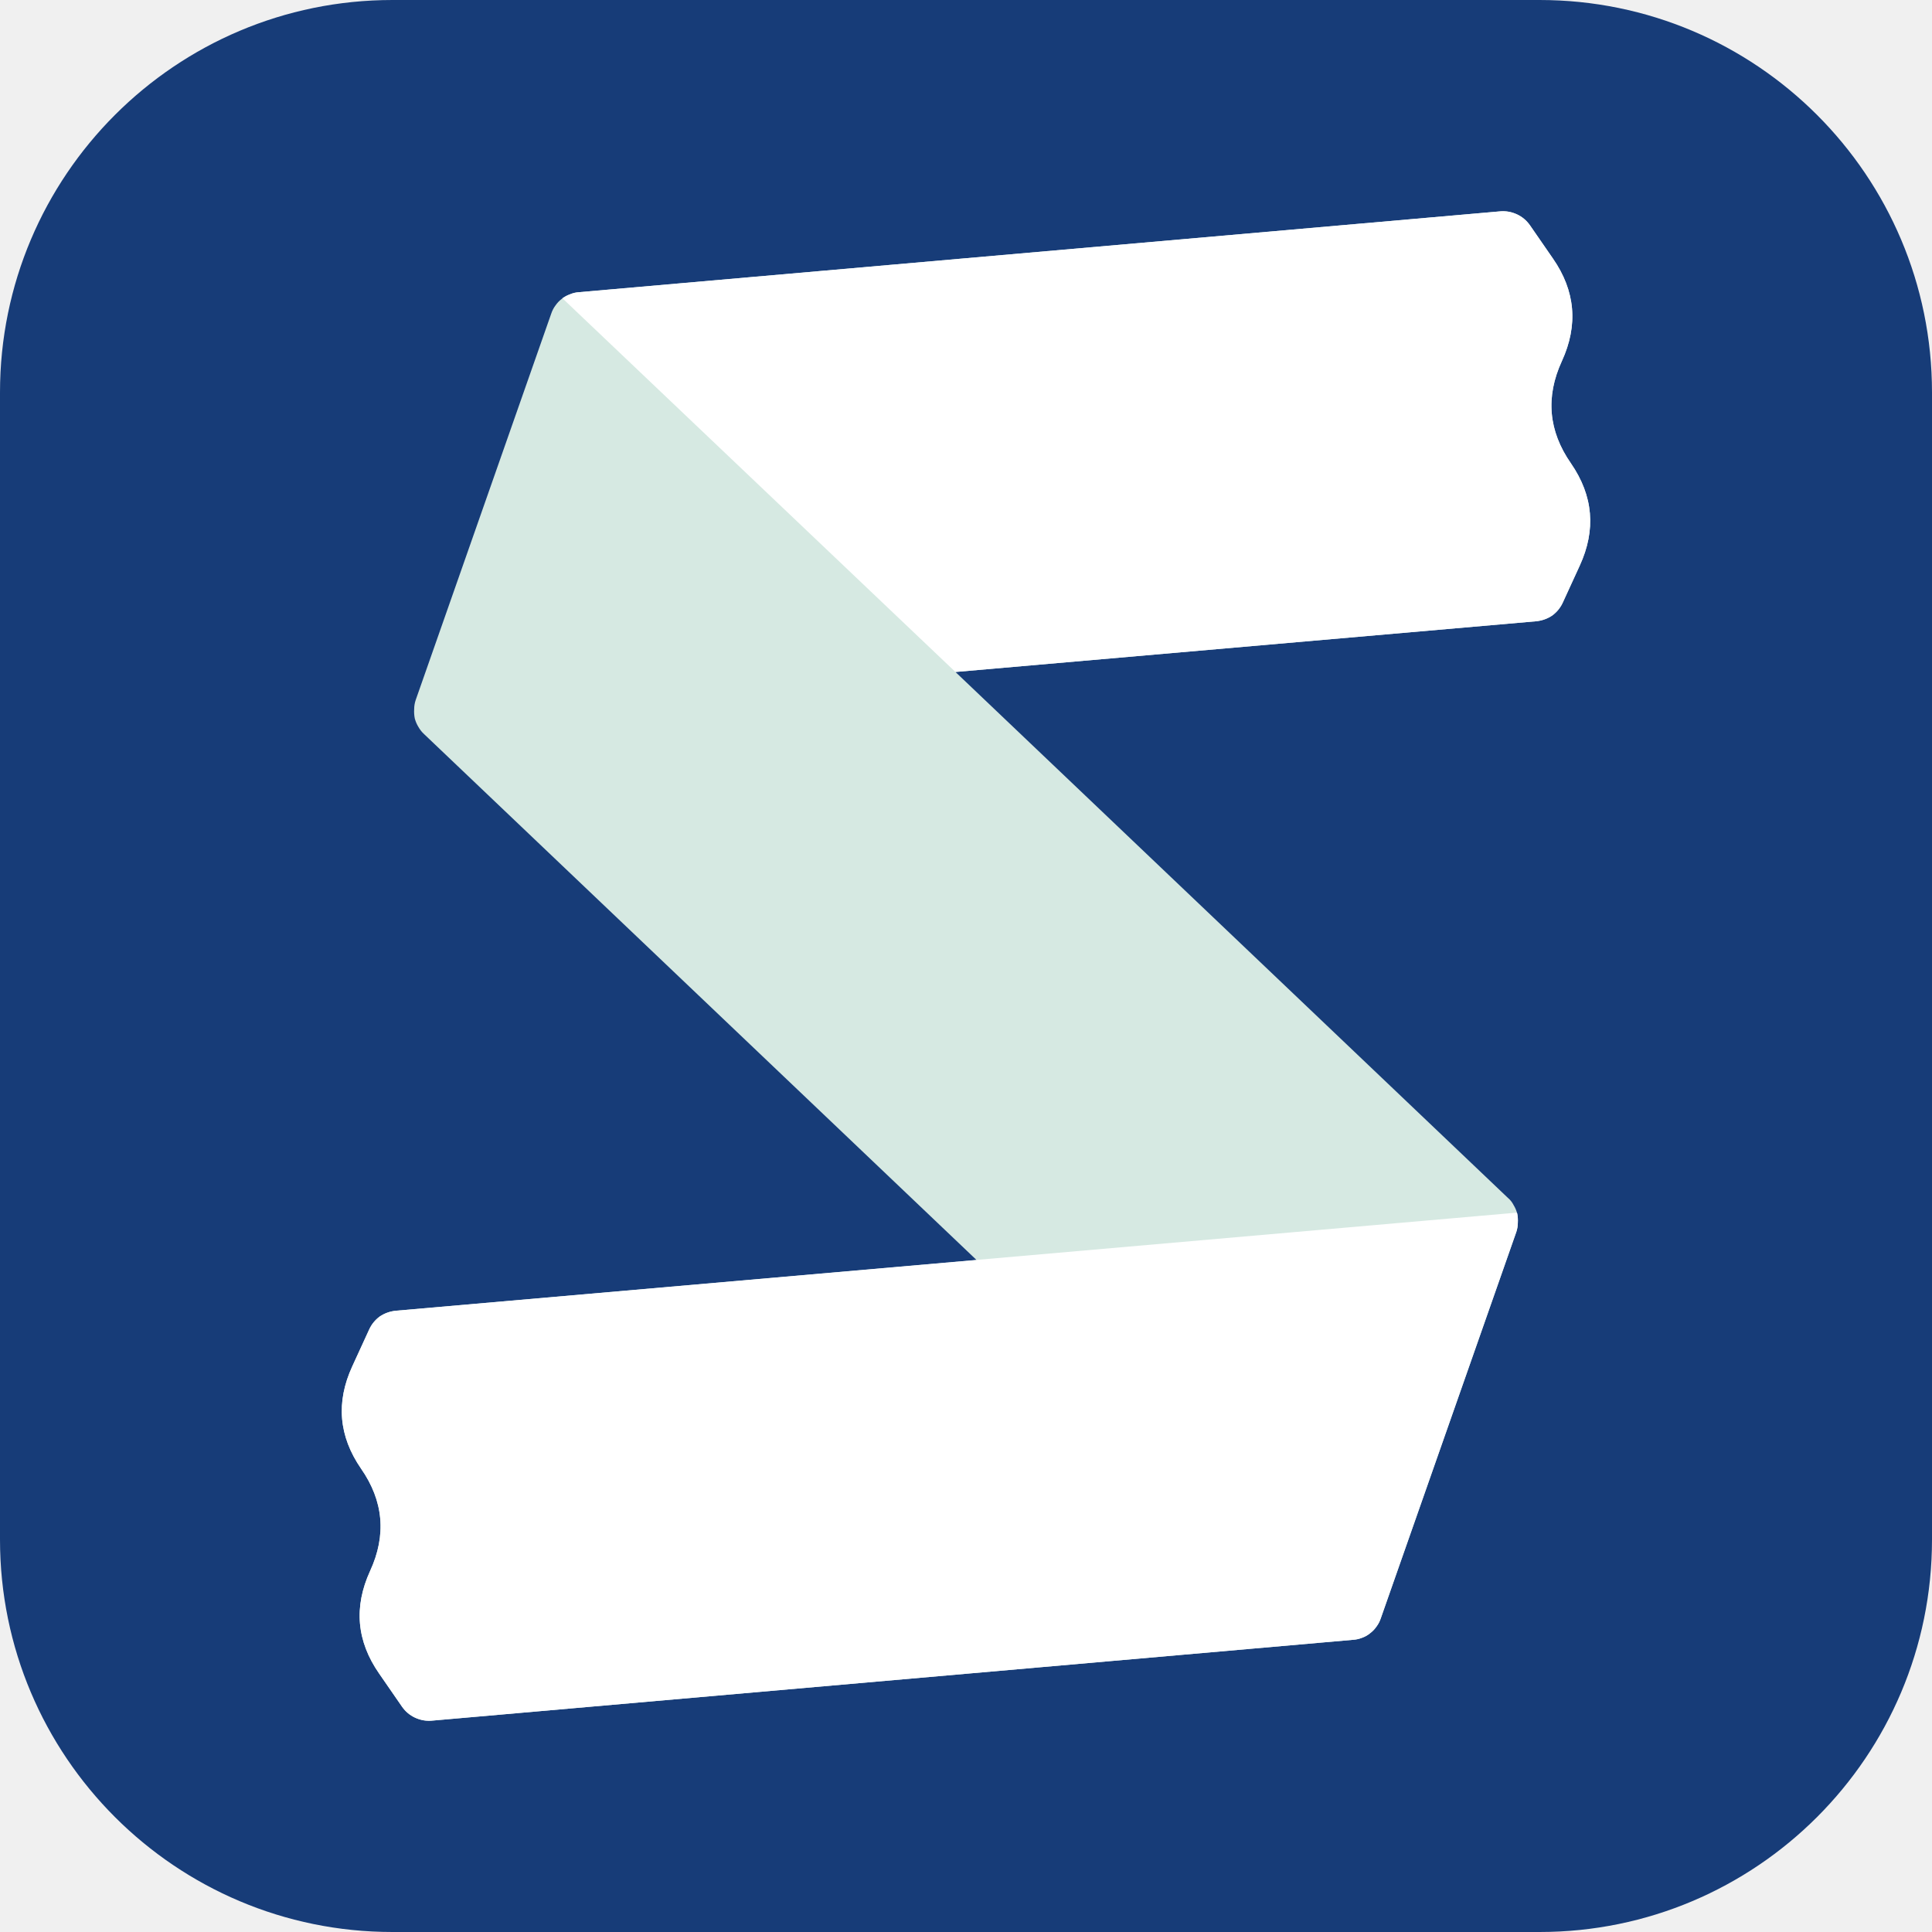
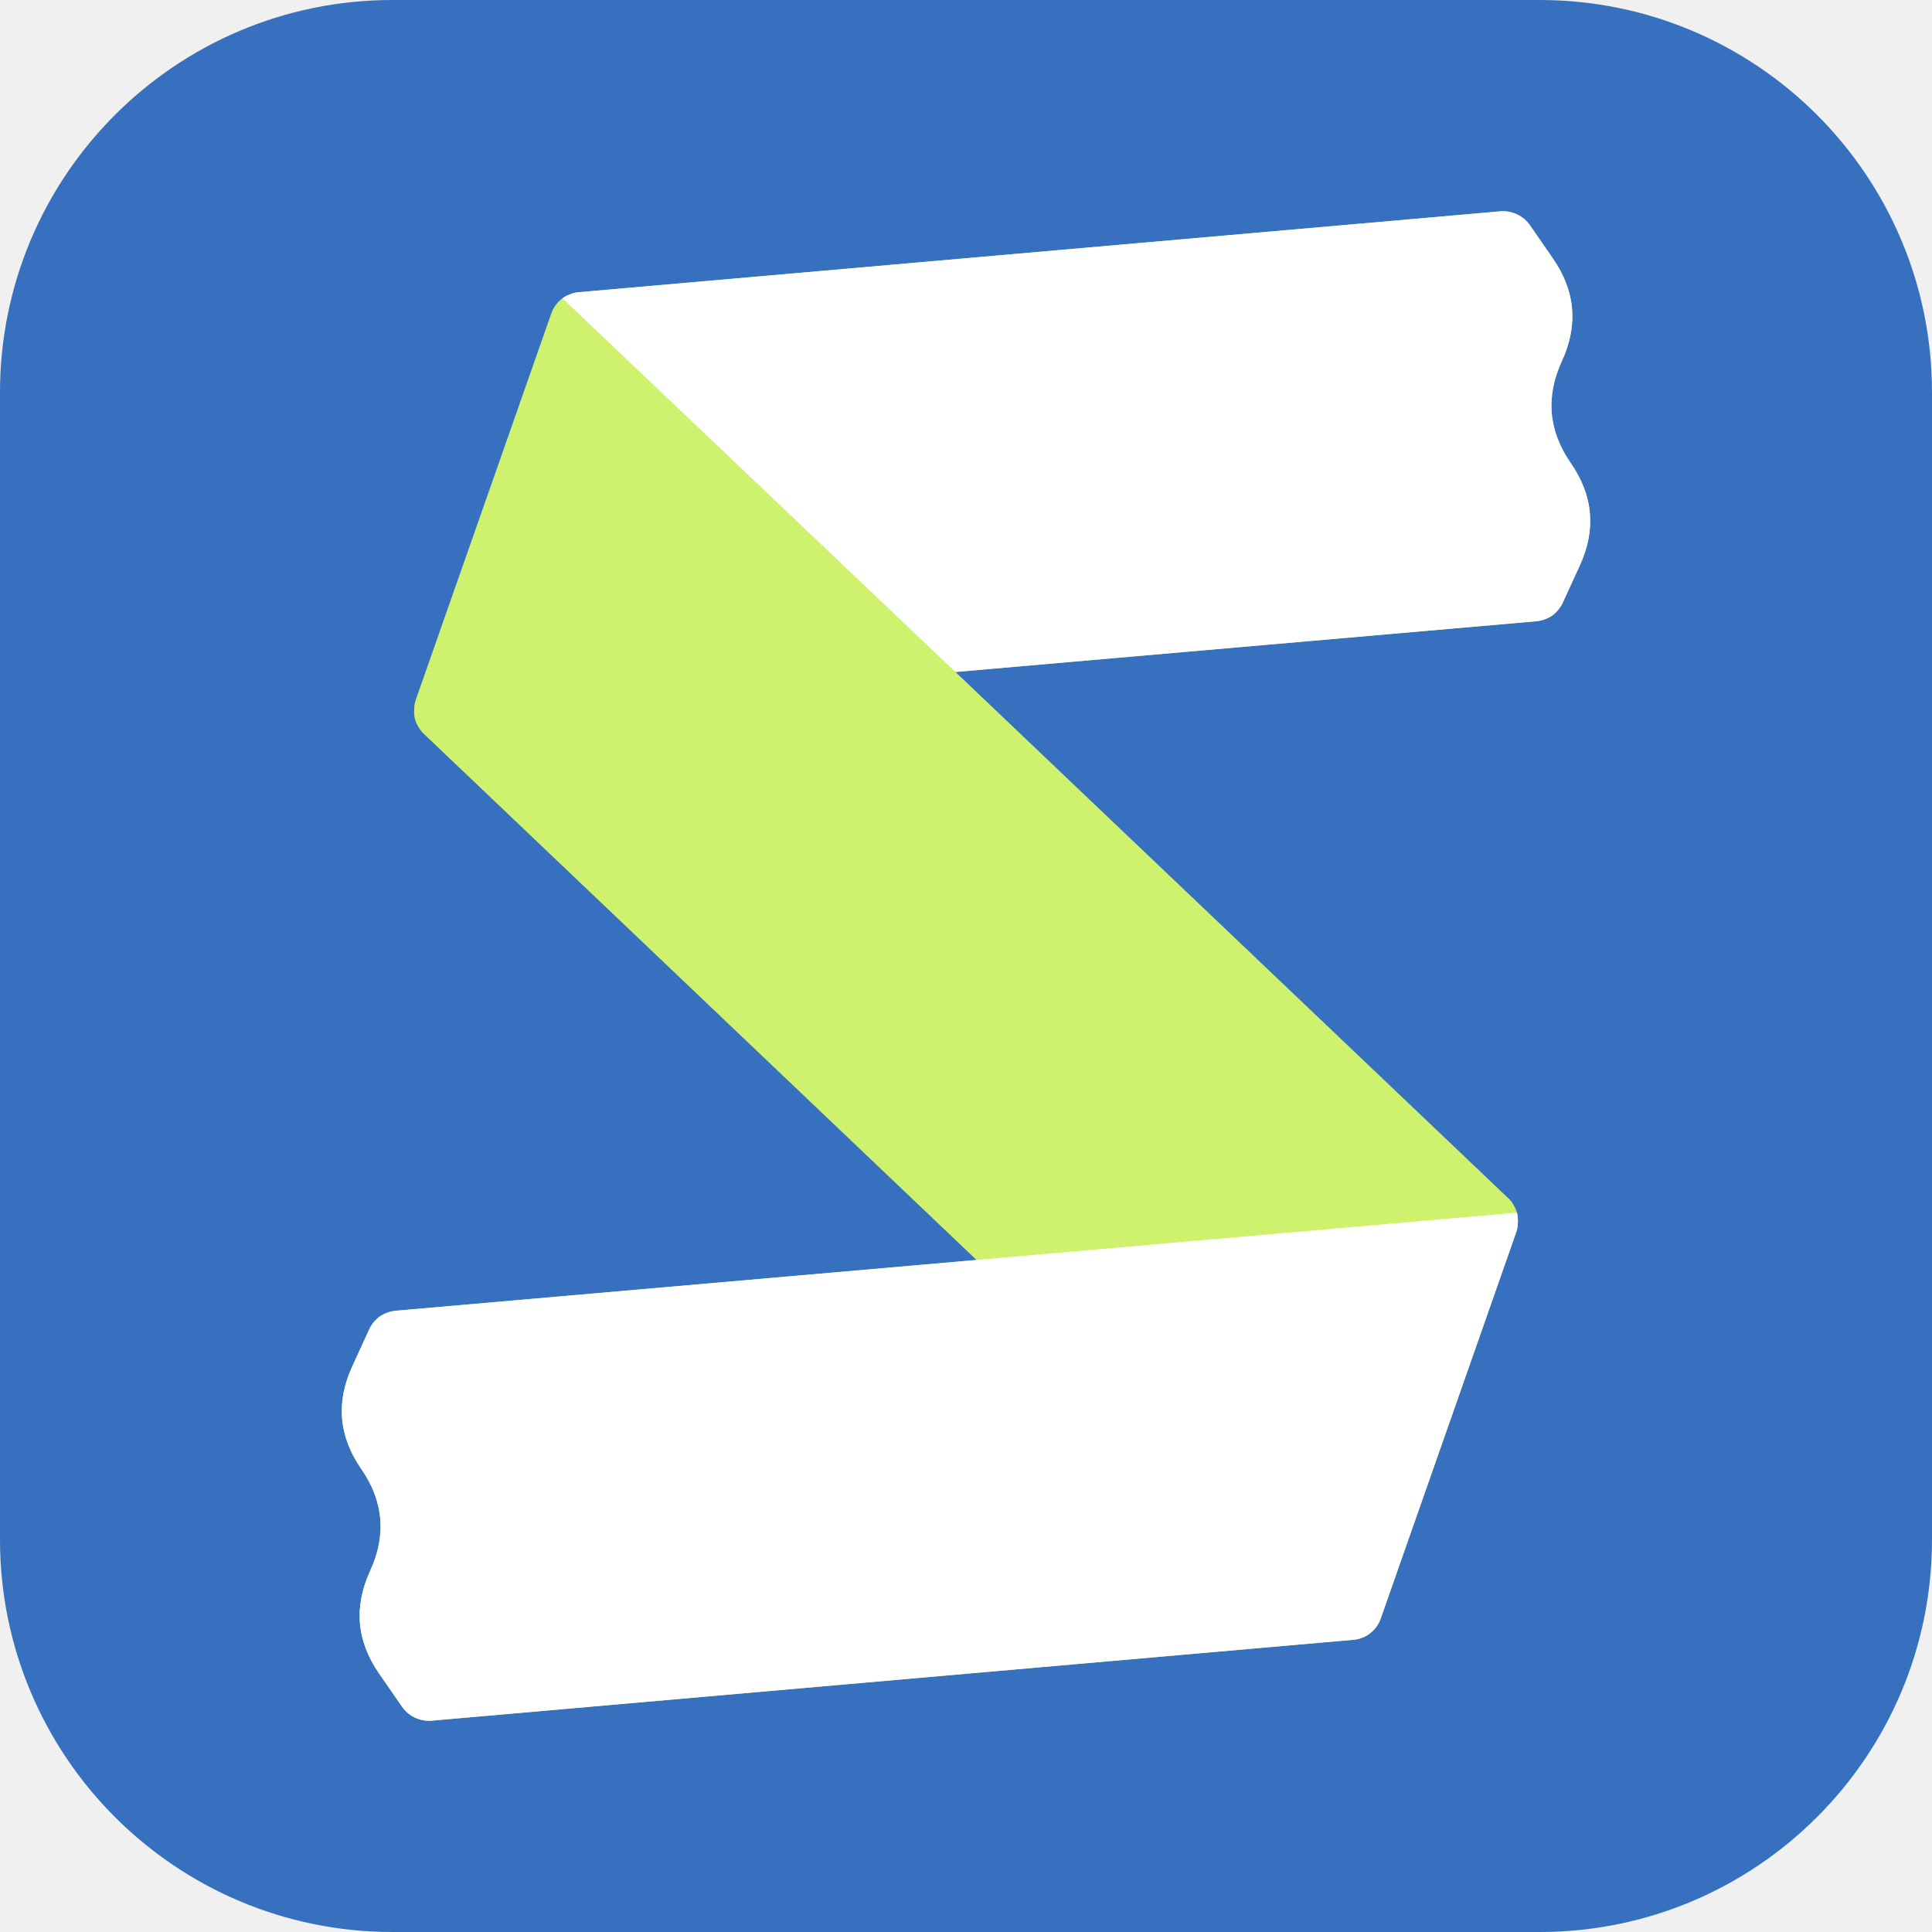
<svg xmlns="http://www.w3.org/2000/svg" viewBox="0 0 32 32" width="32" height="32" role="img" aria-label="Savia">
  <g transform="scale(.5)">
    <g>
-       <rect width="64" height="64" rx="13" fill="#173C78" />
-       <path d="M44.83 54.32 14.29 57Q14.01 57.02 13.75 56.9Q13.49 56.78 13.32 56.54L12.56 55.44Q11.44 53.83 12.26 52.04Q13.08 50.26 11.96 48.65Q10.85 47.04 11.67 45.26L12.23 44.04Q12.35 43.78 12.58 43.61Q12.82 43.45 13.11 43.42L32.35 41.74L14.05 24.32Q13.94 24.22 13.86 24.08Q13.78 23.95 13.74 23.8Q13.71 23.65 13.72 23.49Q13.72 23.34 13.77 23.19L18.26 10.39Q18.31 10.24 18.4 10.12Q18.49 9.99 18.61 9.9Q18.73 9.8 18.88 9.75Q19.02 9.69 19.17 9.68L49.71 7Q49.99 6.98 50.25 7.1Q50.51 7.22 50.68 7.46L51.44 8.56Q52.56 10.17 51.74 11.96Q50.92 13.74 52.04 15.35Q53.15 16.96 52.33 18.74L51.77 19.96Q51.65 20.22 51.42 20.39Q51.18 20.55 50.89 20.58L31.65 22.26L49.95 39.68Q50.07 39.78 50.14 39.92Q50.22 40.05 50.26 40.2Q50.29 40.35 50.28 40.51Q50.28 40.66 50.23 40.81L45.74 53.61Q45.69 53.76 45.6 53.88Q45.51 54.01 45.39 54.1Q45.27 54.2 45.13 54.25Q44.98 54.31 44.83 54.32Z" fill="#D6E9E2" />
+       <rect width="64" height="64" rx="13" fill="#3770BF" />
+       <path d="M44.83 54.32 14.29 57Q14.01 57.02 13.75 56.9Q13.49 56.78 13.32 56.54L12.56 55.44Q11.44 53.83 12.26 52.04Q13.08 50.26 11.96 48.65Q10.85 47.04 11.67 45.26L12.23 44.04Q12.35 43.78 12.58 43.61Q12.82 43.45 13.11 43.42L32.35 41.74L14.05 24.32Q13.94 24.22 13.86 24.08Q13.78 23.95 13.74 23.8Q13.71 23.65 13.72 23.49Q13.72 23.34 13.77 23.19L18.26 10.39Q18.31 10.24 18.4 10.12Q18.49 9.99 18.61 9.9Q18.73 9.8 18.88 9.75Q19.02 9.69 19.17 9.68L49.71 7Q49.99 6.98 50.25 7.1Q50.51 7.22 50.68 7.46L51.44 8.56Q52.56 10.17 51.74 11.96Q50.92 13.74 52.04 15.35Q53.15 16.96 52.33 18.74L51.77 19.96Q51.65 20.22 51.42 20.39Q51.18 20.55 50.89 20.58L31.65 22.26L49.95 39.68Q50.07 39.78 50.14 39.92Q50.22 40.05 50.26 40.2Q50.29 40.35 50.28 40.51Q50.28 40.66 50.23 40.81L45.74 53.61Q45.69 53.76 45.6 53.88Q45.51 54.01 45.39 54.1Q45.27 54.2 45.13 54.25Q44.98 54.31 44.83 54.32Z" fill="#CEF26D" />
      <path d="M44.83 54.32 14.29 57Q14.01 57.02 13.75 56.9Q13.49 56.78 13.32 56.54L12.56 55.44Q11.44 53.83 12.26 52.04Q13.08 50.26 11.96 48.65Q10.85 47.04 11.67 45.26L12.23 44.04Q12.35 43.78 12.58 43.61Q12.82 43.45 13.11 43.42L50.25 40.17Q50.25 40.19 50.26 40.2Q50.29 40.35 50.28 40.51Q50.28 40.66 50.23 40.81L45.74 53.61Q45.69 53.76 45.6 53.88Q45.51 54.01 45.39 54.1Q45.27 54.2 45.13 54.25Q44.98 54.31 44.83 54.32ZM31.65 22.26 18.63 9.88Q18.75 9.8 18.88 9.75Q19.02 9.69 19.17 9.68L49.71 7Q49.99 6.98 50.25 7.1Q50.51 7.22 50.68 7.46L51.44 8.56Q52.56 10.17 51.74 11.96Q50.92 13.74 52.04 15.35Q53.15 16.96 52.33 18.74L51.77 19.96Q51.65 20.22 51.42 20.39Q51.18 20.55 50.89 20.58Z" fill="#FFFFFF" />
    </g>
  </g>
</svg>
